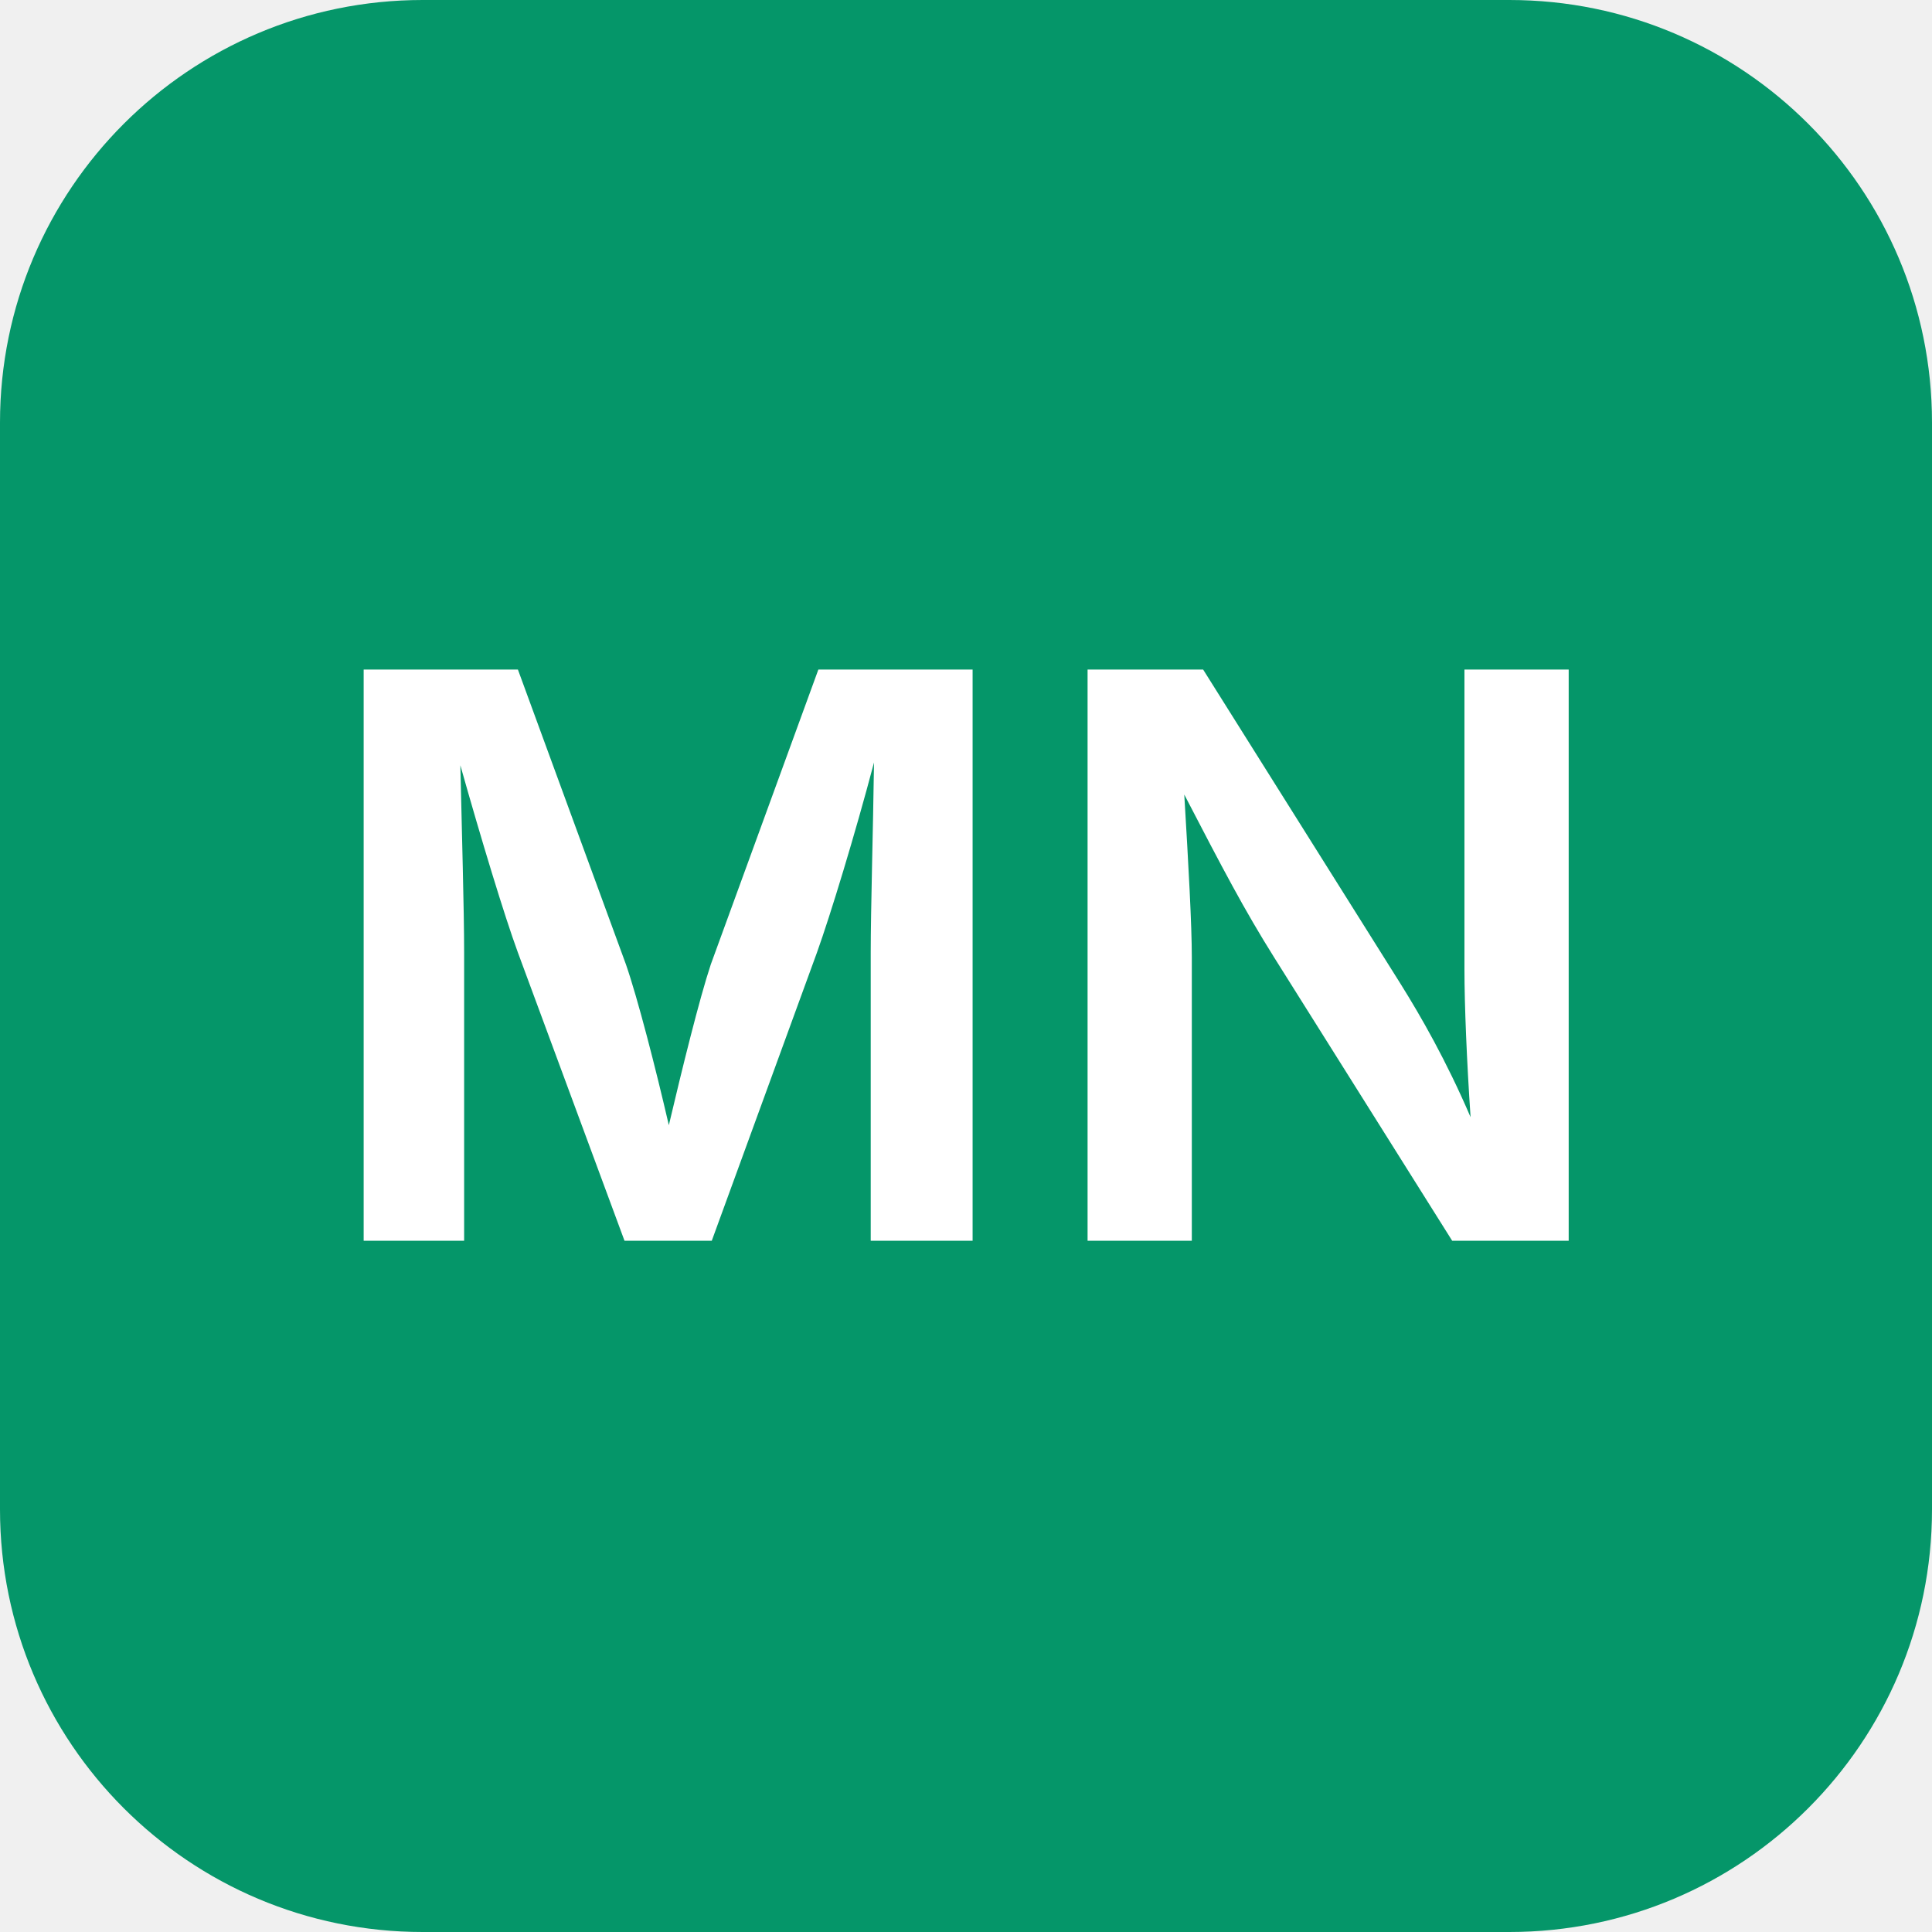
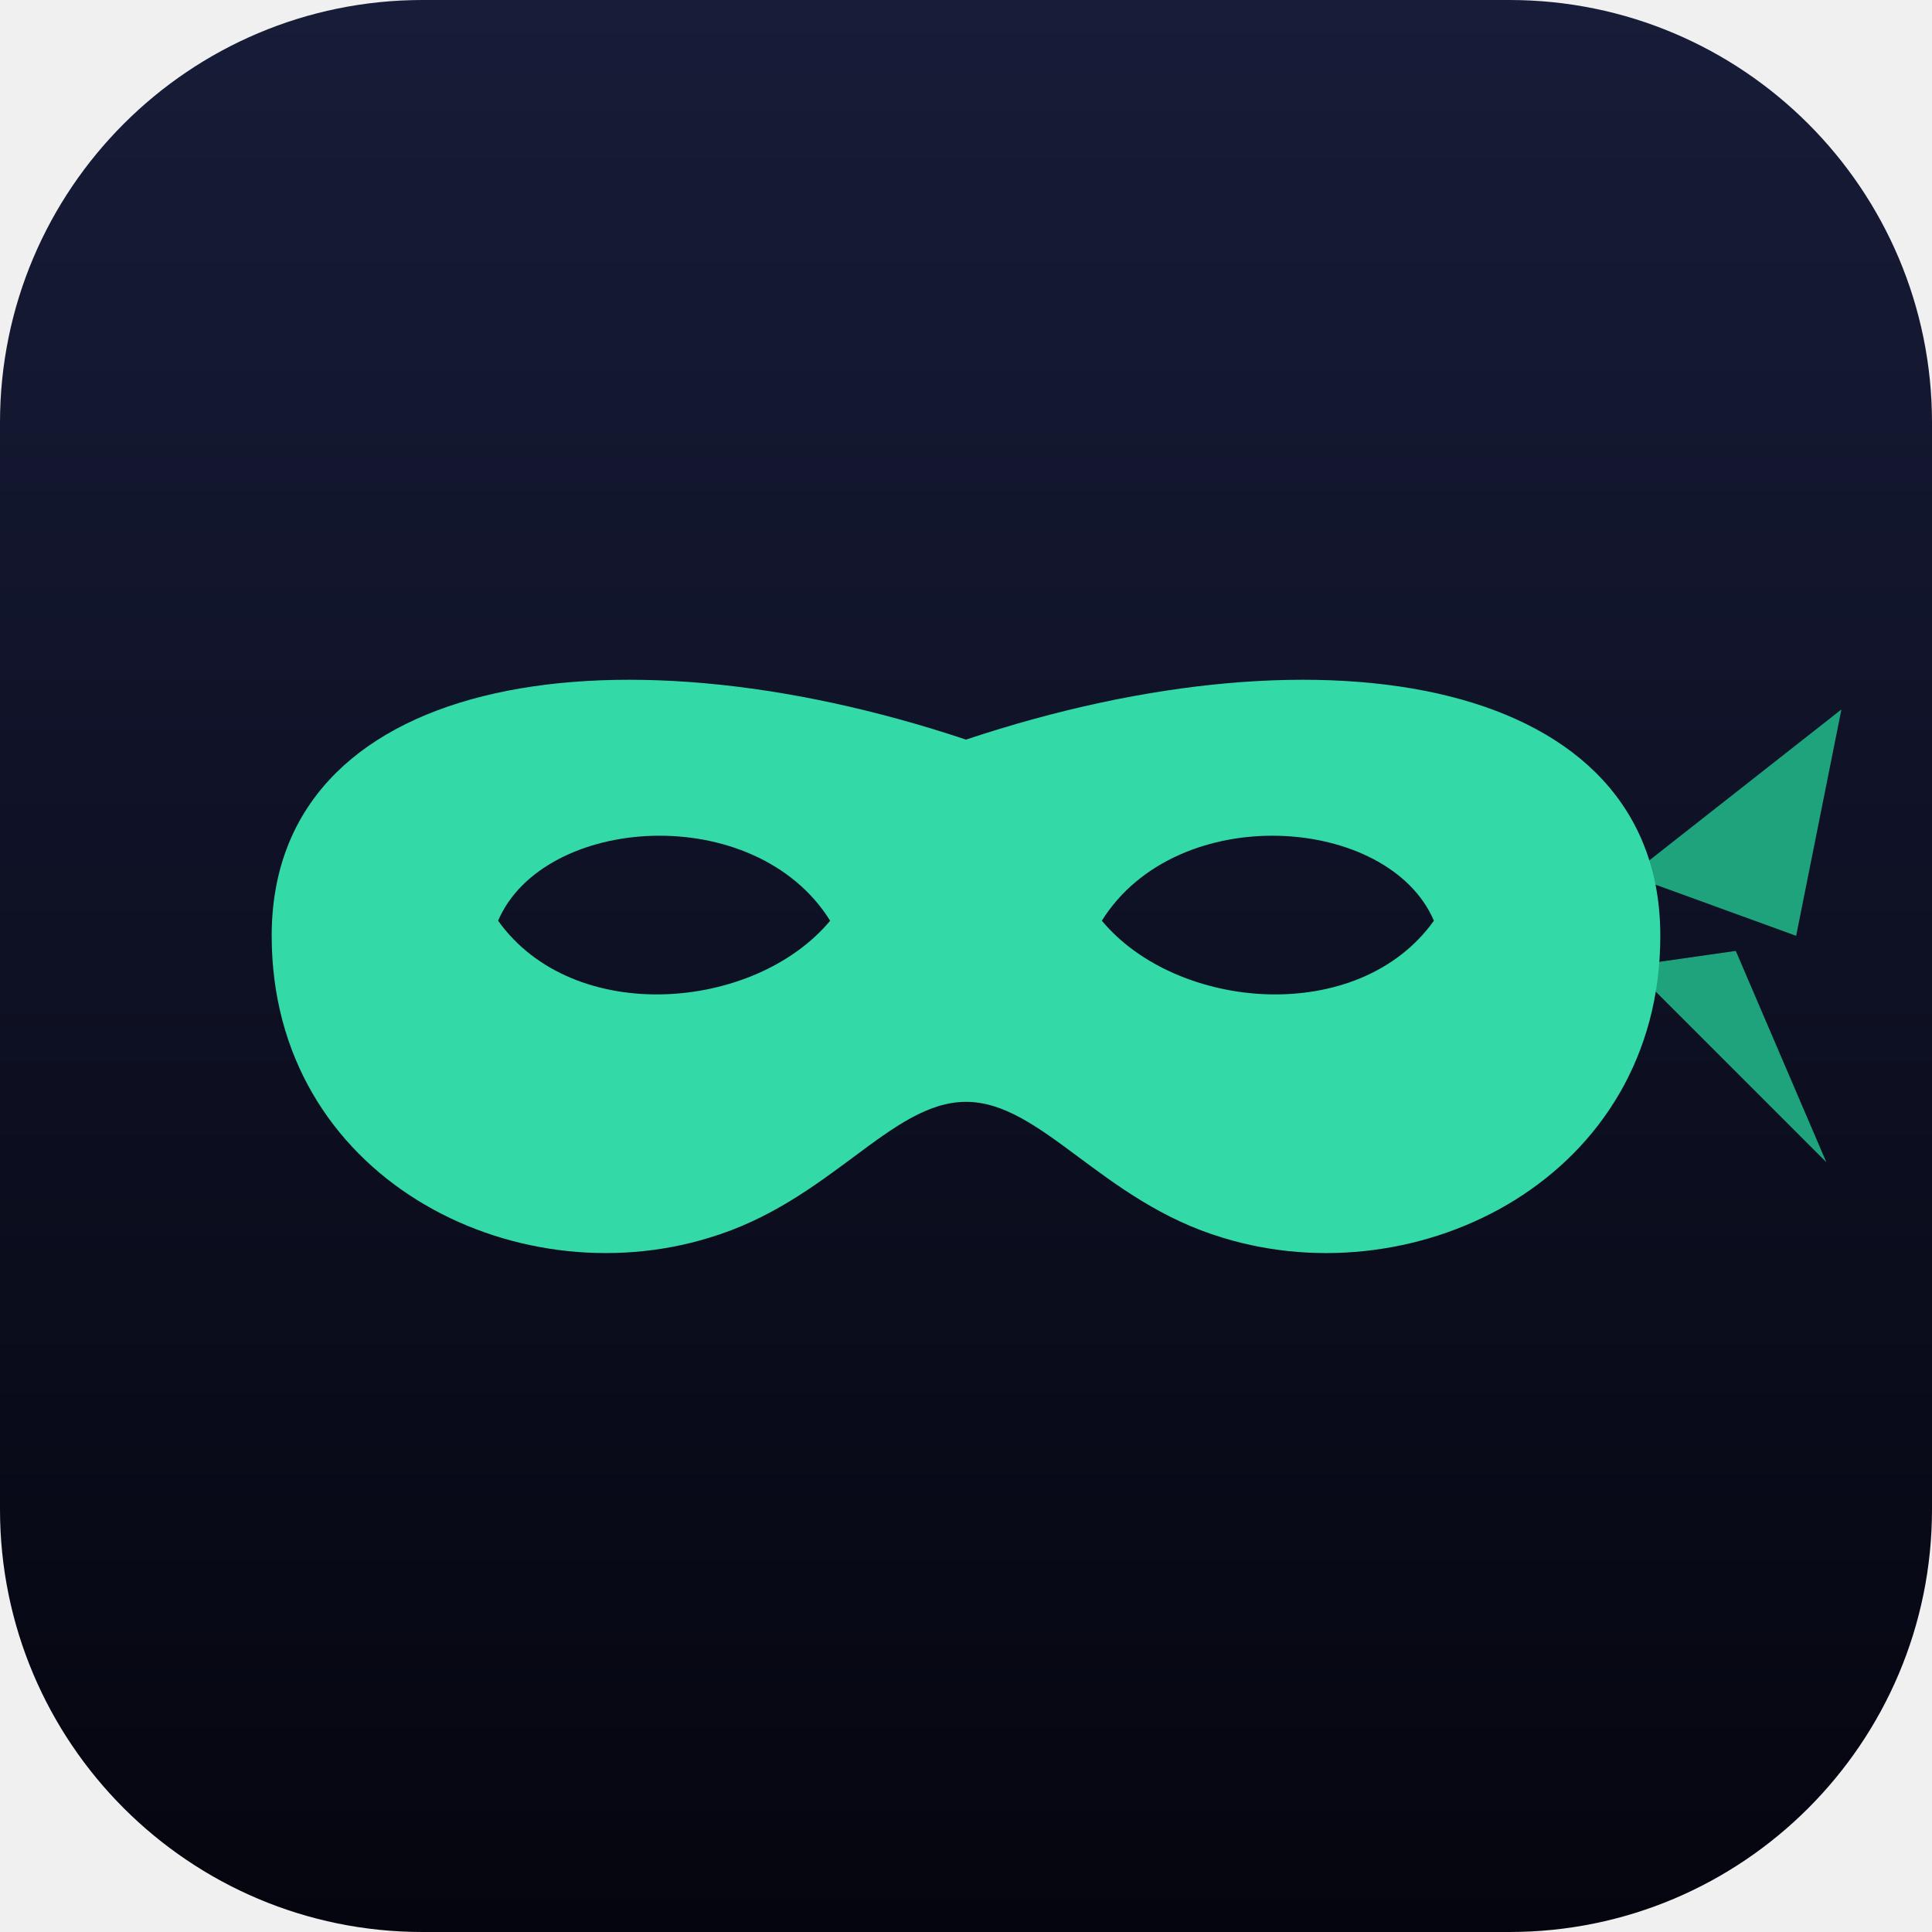
<svg xmlns="http://www.w3.org/2000/svg" viewBox="0 0 64 64">
-   <rect width="64" height="64" rx="14" fill="#059669" />
-   <text x="32" y="32" dy="0.35em" text-anchor="middle" font-family="ui-sans-serif, system-ui, -apple-system, sans-serif" font-size="26" font-weight="600" fill="#ffffff">MN</text>
+   <defs>
+     <linearGradient id="bg" x1="0" y1="0" x2="0" y2="1">
+       <stop offset="0" stop-color="#171c38" />
+       <stop offset="1" stop-color="#05050f" />
+     </linearGradient>
+   </defs>
+   <rect width="64" height="64" rx="14" fill="url(#bg)" />
+   <path d="M54 29 L61 23.5 L59.5 31 Z M54 32 L60.5 38.5 L57.5 31.5 Z" fill="#1fa37c" />
+   <path fill="#33d9a6" fill-rule="evenodd" d="M9 31 C9 22.5 20 20.5 32 24.5 C44 20.5 55 22.5 55 31 C55 39 47 43 40.5 41 C36.5 39.8 34.5 36.5 32 36.5 C29.5 36.5 27.5 39.8 23.5 41 C17 43 9 39 9 31 Z M16.5 30.5 C18 27 25 26.5 27.5 30.5 C25 33.5 19 34 16.5 30.5 Z M36.5 30.5 C39 26.5 46 27 47.5 30.5 C45 34 39 33.5 36.5 30.5 Z" />
</svg>
